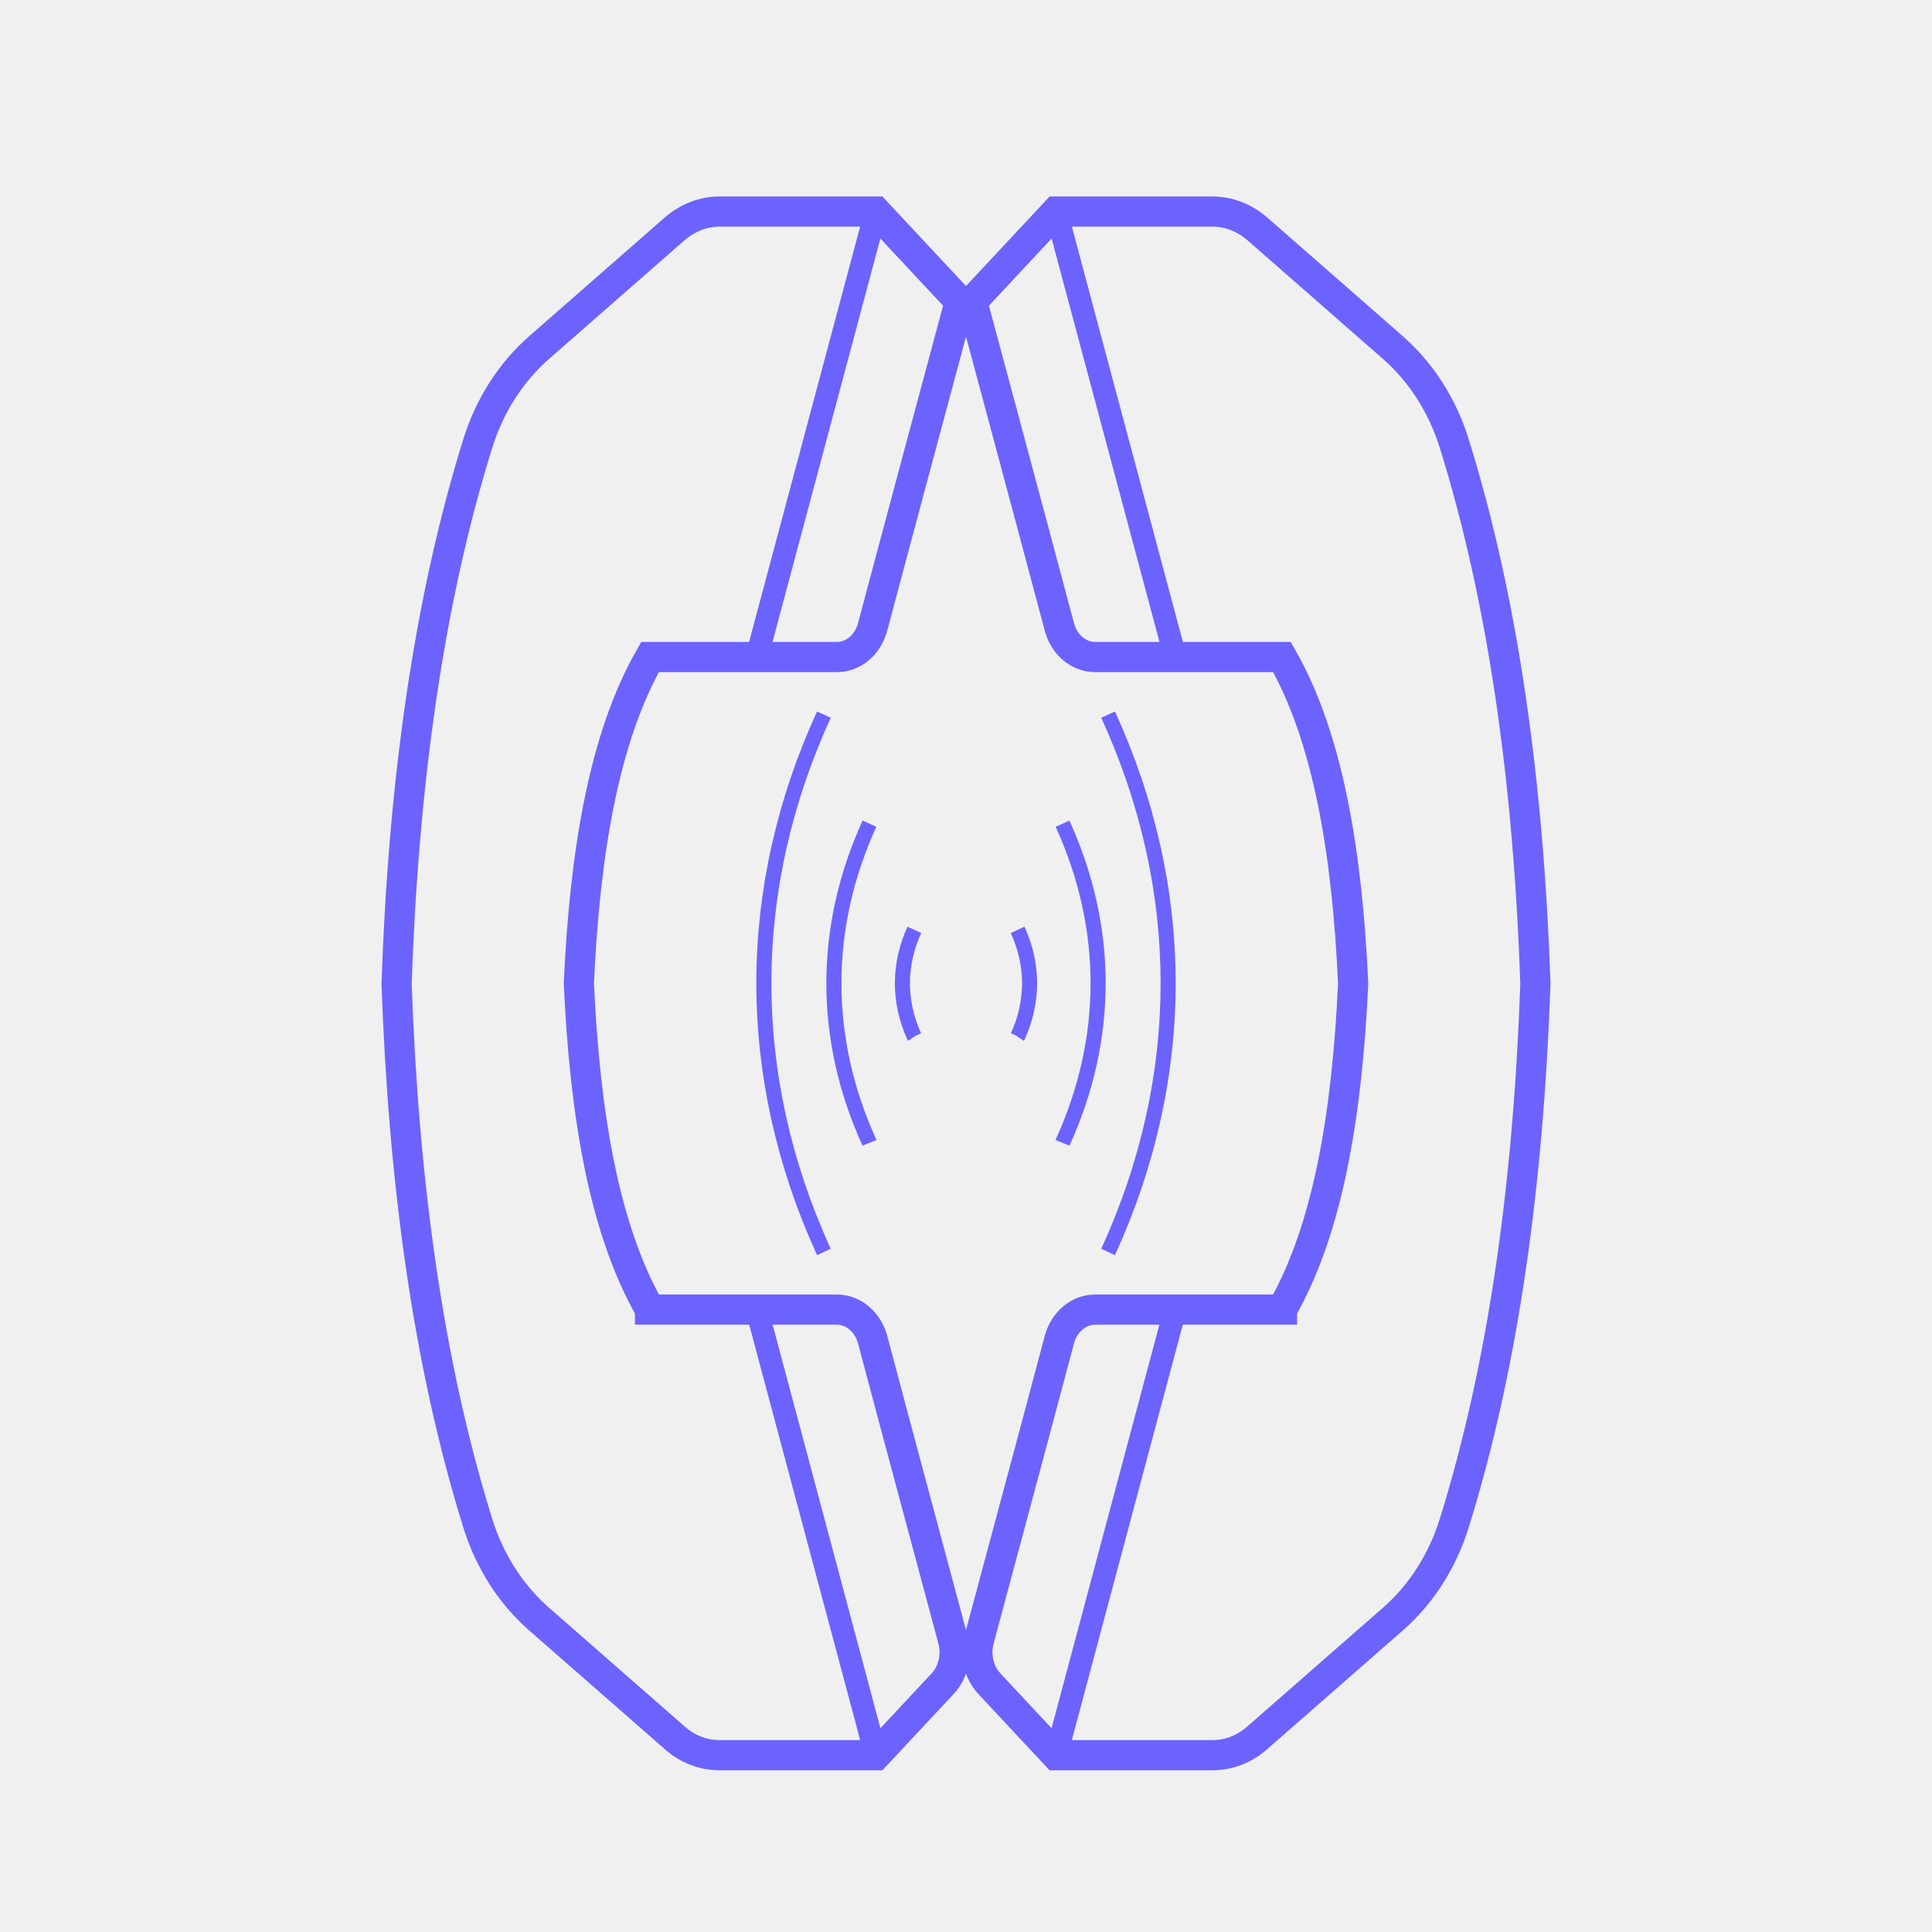
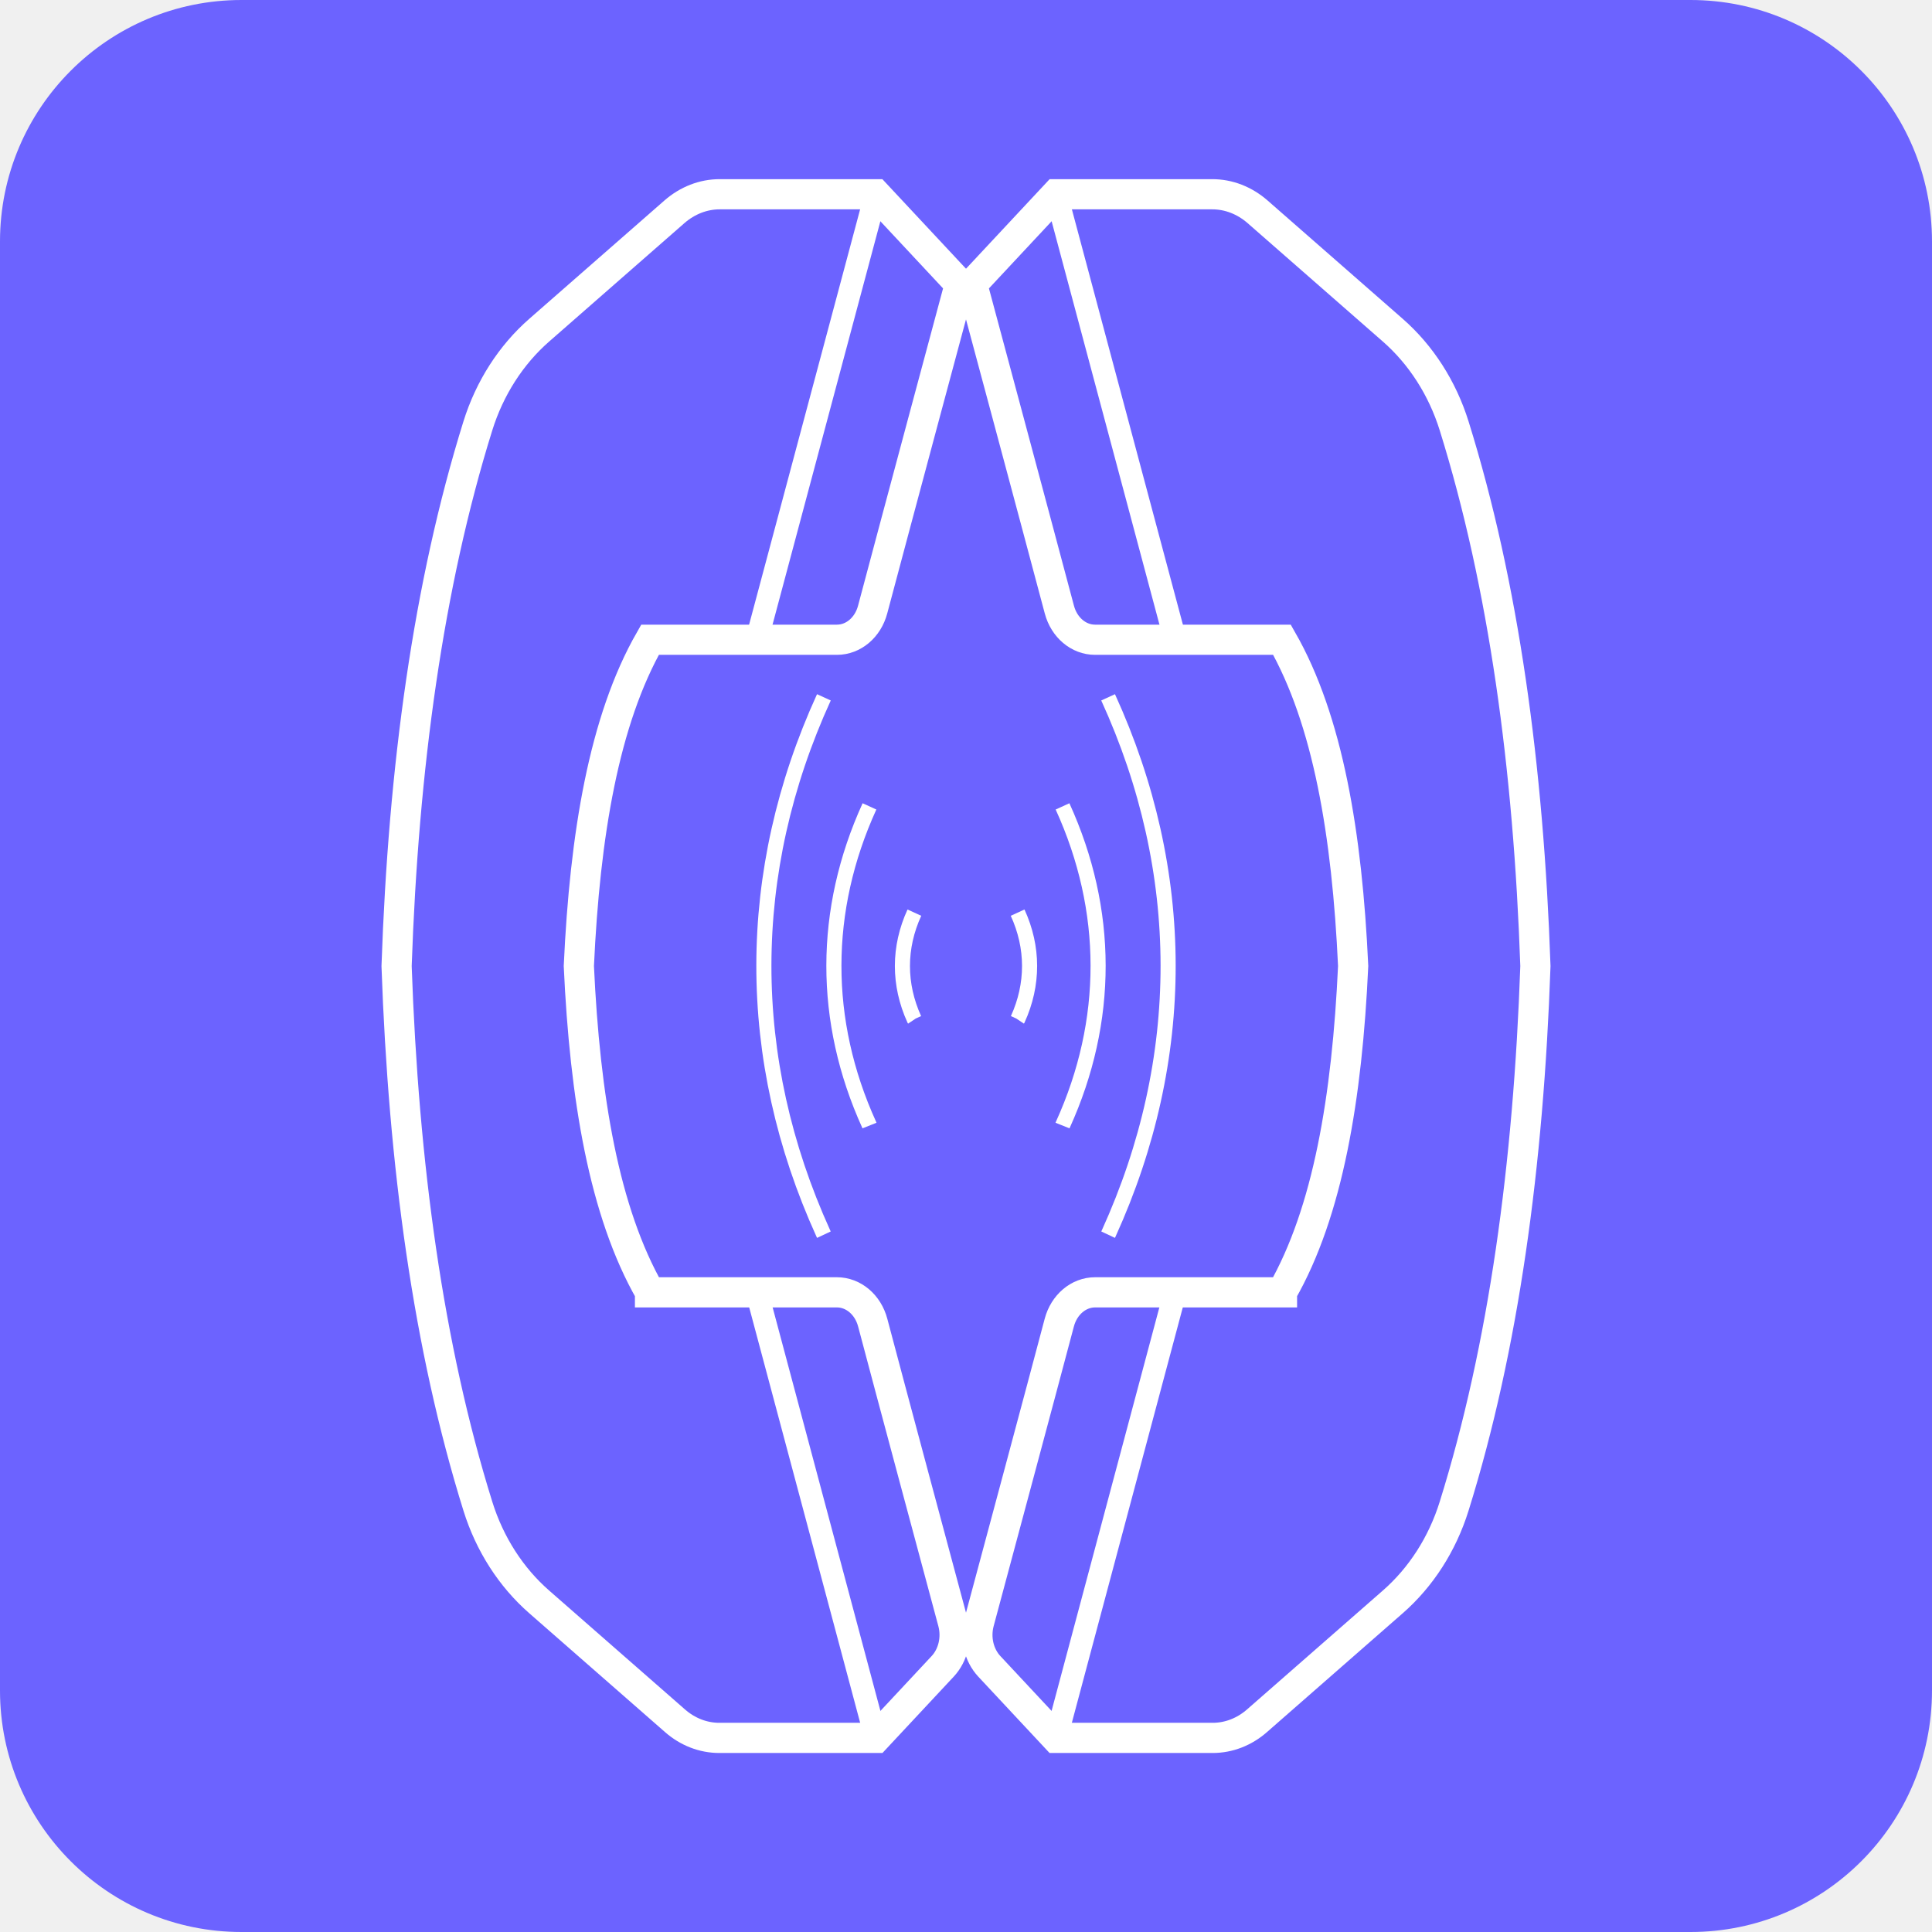
- <svg xmlns="http://www.w3.org/2000/svg" id="_レイヤー_1" data-name="レイヤー 1" viewBox="0 0 256 256">
+ <svg xmlns="http://www.w3.org/2000/svg" viewBox="0 0 256 256">
  <defs>
    <style>
      .cls-1 {
-         stroke-width: 3px;
+         stroke-width: 4px;
      }

      .cls-1, .cls-2, .cls-3 {
        fill: none;
-         stroke: #6c63ff;
+         stroke: #fff;
        stroke-miterlimit: 10;
      }

      .cls-2 {
+         stroke-width: 3px;
+       }
+ 
+       .cls-3 {
        stroke-width: 2px;
      }

-       .cls-3 {
-         stroke-width: 4px;
+       .cls-4 {
+         fill: #6c63ff;
      }
    </style>
  </defs>
-   <path class="cls-3" d="M86.13,173.52c-6.09-10.64-8.63-25.82-9.43-43.23.8-17.41,3.34-32.59,9.43-43.23h24.77c2.18,0,4.1-1.62,4.73-4,3.02-11.38,11.55-43.11,11.55-43.11l-11.13-11.92h-20.69c-2.17,0-4.27.82-5.99,2.32l-17.91,15.68c-3.73,3.26-6.58,7.67-8.15,12.72-6.57,21.09-9.85,45.23-10.76,71.55.92,26.33,4.19,50.47,10.77,71.57,1.57,5.04,4.41,9.43,8.13,12.68l17.98,15.74c1.68,1.48,3.75,2.28,5.88,2.28h20.75l8.85-9.48c1.39-1.49,1.92-3.75,1.36-5.84-2.28-8.49-8.22-30.59-10.63-39.7-.63-2.39-2.56-4.02-4.75-4.02h-24.76Z" />
-   <path class="cls-2" d="M115.21,151.43l-.04-.1c-6.25-13.76-6.23-28.44.04-42.19h0" />
-   <path class="cls-2" d="M121.16,137.36l-.02-.03c-2.09-4.6-2.09-9.52.02-14.12h0" />
-   <path class="cls-2" d="M109.17,165.89l-.08-.17c-10.52-23.16-10.5-47.88.08-71.03" />
-   <path class="cls-3" d="M169.87,173.52c6.09-10.64,8.63-25.82,9.43-43.23-.8-17.41-3.34-32.59-9.43-43.23h-24.77c-2.18,0-4.1-1.62-4.73-4-3.02-11.38-11.55-43.11-11.55-43.11l11.13-11.92h20.69c2.17,0,4.27.82,5.99,2.32l17.91,15.68c3.73,3.26,6.58,7.67,8.15,12.72,6.57,21.09,9.85,45.23,10.76,71.55-.92,26.33-4.19,50.47-10.77,71.57-1.57,5.04-4.41,9.43-8.13,12.68l-17.98,15.74c-1.68,1.48-3.75,2.28-5.88,2.28h-20.75s-8.85-9.48-8.85-9.48c-1.39-1.49-1.92-3.75-1.36-5.84,2.28-8.49,8.22-30.59,10.63-39.7.63-2.39,2.56-4.02,4.75-4.02h24.76Z" />
-   <path class="cls-2" d="M140.79,151.43l.04-.1c6.25-13.76,6.23-28.44-.04-42.19h0" />
-   <path class="cls-2" d="M134.84,137.36l.02-.03c2.09-4.6,2.09-9.52-.02-14.12h0" />
-   <path class="cls-2" d="M146.83,165.89l.08-.17c10.52-23.16,10.5-47.88-.08-71.03h0" />
-   <g>
-     <path class="cls-1" d="M116.06,28.02l-15.78,59.03,15.78-59.03Z" />
-     <line class="cls-1" x1="116.06" y1="232.56" x2="100.29" y2="173.52" />
-     <path class="cls-1" d="M139.94,28.02l15.78,59.03-15.78-59.03Z" />
-     <line class="cls-1" x1="139.94" y1="232.56" x2="155.71" y2="173.52" />
+   <g id="_レイヤー_2" data-name="レイヤー 2">
+     <rect class="cls-4" width="256" height="256" rx="32" ry="32" />
+   </g>
+   <g id="_レイヤー_3" data-name="レイヤー 3">
+     <g>
+       <path class="cls-1" d="M86.13,171.23c-6.09-10.64-8.63-25.82-9.43-43.23.8-17.41,3.34-32.59,9.43-43.23h24.77c2.18,0,4.1-1.62,4.73-4,3.02-11.38,11.55-43.11,11.55-43.11l-11.13-11.92h-20.69c-2.17,0-4.27.82-5.99,2.32l-17.91,15.68c-3.73,3.26-6.58,7.67-8.15,12.72-6.57,21.09-9.85,45.23-10.76,71.55.92,26.33,4.19,50.47,10.77,71.57,1.57,5.04,4.41,9.43,8.13,12.68l17.98,15.74c1.68,1.48,3.75,2.28,5.88,2.28h20.75l8.85-9.48c1.39-1.49,1.92-3.75,1.36-5.84-2.28-8.49-8.22-30.59-10.63-39.7-.63-2.39-2.56-4.02-4.75-4.02h-24.76Z" />
+       <path class="cls-3" d="M115.21,149.14l-.04-.1c-6.25-13.76-6.23-28.44.04-42.19h0" />
+       <path class="cls-3" d="M121.16,135.08l-.02-.03c-2.09-4.6-2.09-9.52.02-14.12h0" />
+       <path class="cls-3" d="M109.17,163.6l-.08-.17c-10.52-23.16-10.5-47.88.08-71.03" />
+       <path class="cls-1" d="M169.87,171.23c6.09-10.64,8.63-25.82,9.43-43.23-.8-17.41-3.34-32.59-9.43-43.23h-24.77c-2.18,0-4.1-1.62-4.73-4-3.02-11.38-11.55-43.11-11.55-43.11l11.13-11.92h20.69c2.17,0,4.27.82,5.99,2.32l17.91,15.68c3.73,3.26,6.58,7.67,8.15,12.72,6.57,21.09,9.85,45.23,10.76,71.55-.92,26.33-4.19,50.47-10.77,71.57-1.57,5.04-4.41,9.43-8.13,12.68l-17.98,15.74c-1.68,1.48-3.75,2.28-5.88,2.28h-20.75s-8.85-9.48-8.85-9.48c-1.39-1.49-1.92-3.75-1.36-5.84,2.28-8.49,8.22-30.59,10.63-39.7.63-2.39,2.56-4.02,4.75-4.02h24.76Z" />
+       <path class="cls-3" d="M140.79,149.14l.04-.1c6.25-13.76,6.23-28.44-.04-42.19h0" />
+       <path class="cls-3" d="M134.84,135.08l.02-.03c2.09-4.6,2.09-9.52-.02-14.12h0" />
+       <path class="cls-3" d="M146.83,163.6l.08-.17c10.52-23.16,10.5-47.88-.08-71.03h0" />
+       <g>
+         <path class="cls-2" d="M116.06,25.73l-15.78,59.03,15.78-59.03Z" />
+         <line class="cls-2" x1="116.06" y1="230.27" x2="100.29" y2="171.23" />
+         <path class="cls-2" d="M139.94,25.73l15.78,59.03-15.78-59.03Z" />
+         <line class="cls-2" x1="139.94" y1="230.27" x2="155.71" y2="171.23" />
+       </g>
+     </g>
  </g>
</svg>
